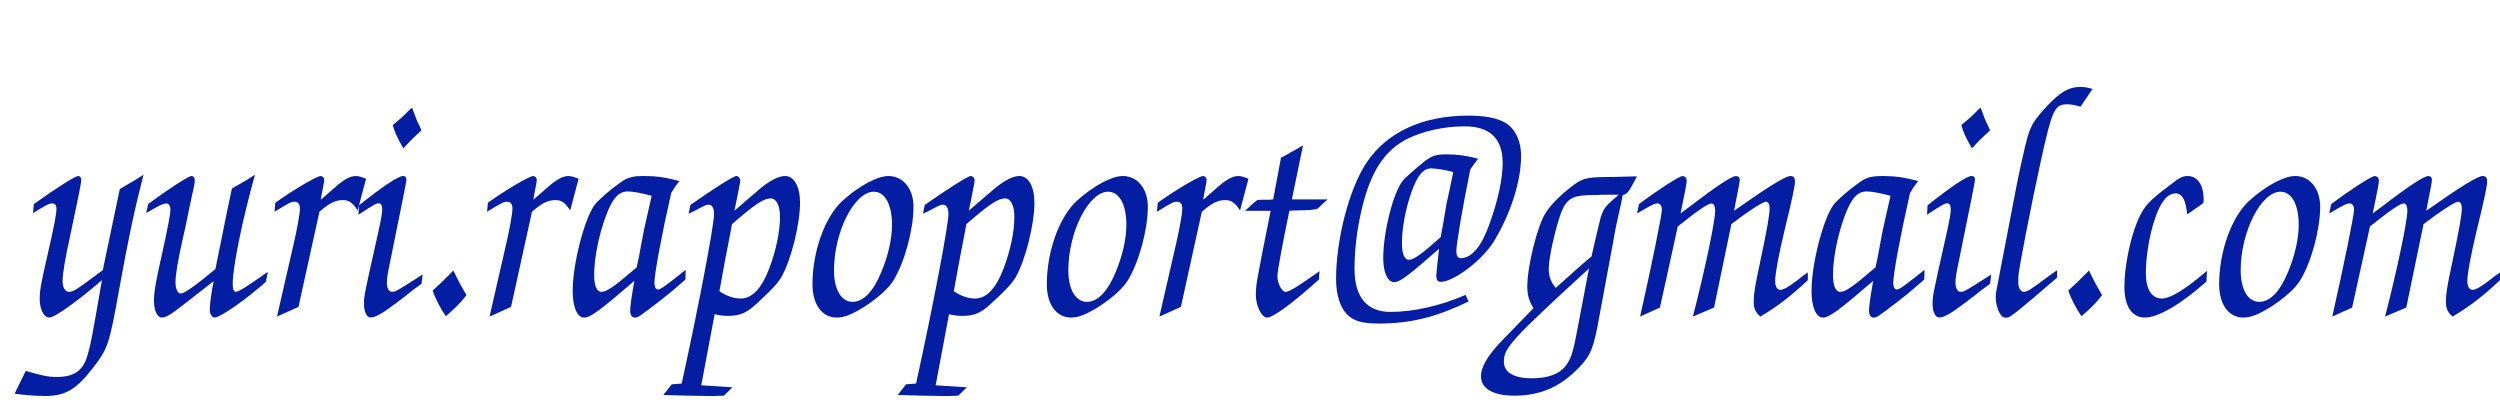
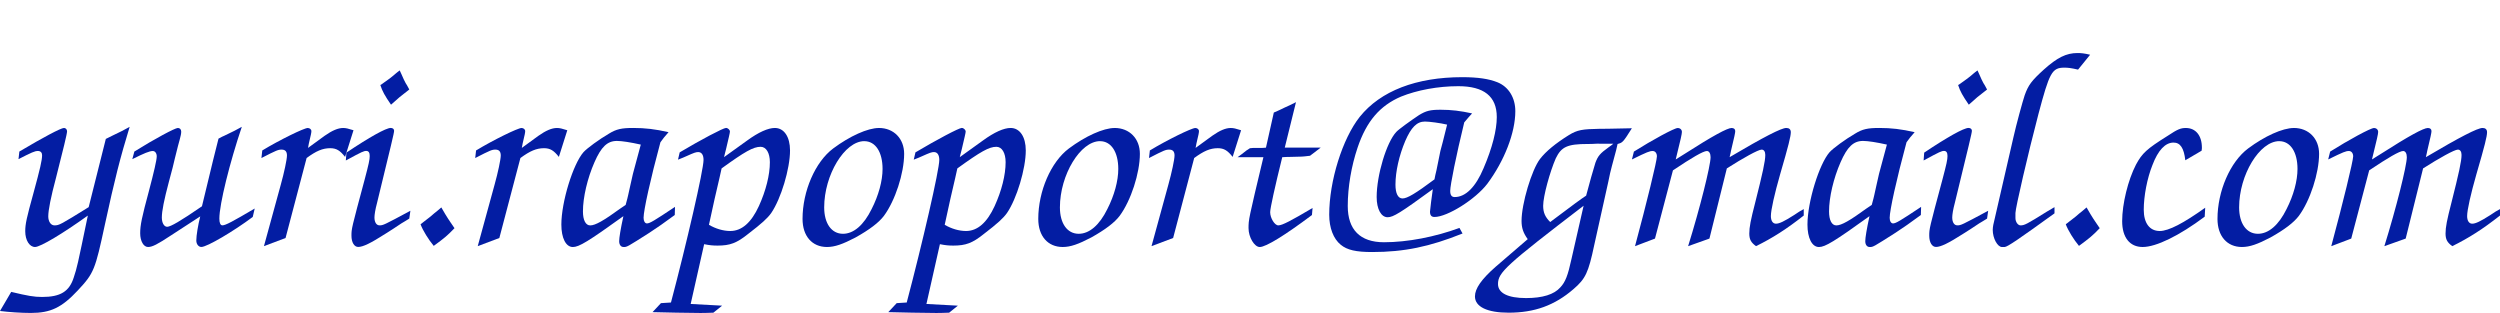
- <svg xmlns="http://www.w3.org/2000/svg" id="svg8" version="1.1" viewBox="0 0 42.419 6.967" height="6.967mm" width="42.419mm">
+ <svg xmlns="http://www.w3.org/2000/svg" width="94.262mm" height="11.8mm" viewBox="0 0 94.262 11.8" version="1.1" id="svg8">
  <defs id="defs2" />
-   <g transform="matrix(0.4473869,0,0,0.5351058,190.266,-20.93109)" id="layer1">
-     <g id="text817" style="font-style:normal;font-variant:normal;font-weight:normal;font-stretch:normal;font-size:10.583px;line-height:1.25;font-family:'URW Chancery L';-inkscape-font-specification:'URW Chancery L';letter-spacing:0px;word-spacing:0px;fill:#031da3;fill-opacity:1;stroke:none;stroke-width:0.265" aria-label="yuri.rapoport@gmail.com">
-       <path id="path857" style="fill:#031da3;fill-opacity:1;stroke-width:0.265" d="m -424.729,51.598 c 0.328,0.042 0.794,0.074 1.164,0.074 0.741,0 1.164,-0.201 1.767,-0.847 0.614,-0.656 0.656,-0.773 1.027,-2.498 0.37,-1.704 0.572,-2.498 0.931,-3.672 -0.138,0.074 -0.254,0.138 -0.296,0.159 l -0.37,0.18 c -0.053,0.032 -0.138,0.064 -0.233,0.116 l -0.646,2.572 c -1.058,0.656 -1.111,0.688 -1.291,0.688 -0.138,0 -0.233,-0.148 -0.233,-0.339 0,-0.233 0.095,-0.72 0.296,-1.471 0.265,-1.048 0.413,-1.64 0.413,-1.736 0,-0.074 -0.053,-0.127 -0.116,-0.127 -0.116,0 -0.794,0.36 -1.683,0.889 l -0.032,0.286 c 0.497,-0.254 0.614,-0.307 0.73,-0.307 0.106,0 0.159,0.064 0.159,0.159 0,0.191 -0.074,0.508 -0.328,1.439 -0.254,0.921 -0.307,1.154 -0.307,1.429 0,0.339 0.159,0.593 0.37,0.593 0.201,0 1.048,-0.508 1.99,-1.185 -0.402,1.937 -0.402,1.937 -0.529,2.328 -0.169,0.54 -0.508,0.741 -1.196,0.741 -0.307,0 -0.54,-0.042 -1.164,-0.191 z" />
-       <path id="path859" style="fill:#031da3;fill-opacity:1;stroke-width:0.265" d="m -419.74,45.873 c 0.445,-0.222 0.646,-0.307 0.773,-0.307 0.085,0 0.148,0.085 0.148,0.201 0,0.138 -0.106,0.593 -0.296,1.312 -0.265,0.984 -0.328,1.281 -0.328,1.587 0,0.296 0.127,0.519 0.296,0.519 0.159,0 0.349,-0.095 0.878,-0.445 l 1.09,-0.709 c -0.085,0.339 -0.148,0.72 -0.148,0.91 0,0.138 0.085,0.243 0.191,0.243 0.212,0 1.217,-0.593 1.937,-1.132 l 0.074,-0.318 c -0.826,0.487 -1.101,0.635 -1.217,0.635 -0.074,0 -0.116,-0.085 -0.116,-0.254 0,-0.54 0.392,-2.117 0.847,-3.461 -0.138,0.074 -0.233,0.127 -0.275,0.148 -0.127,0.064 -0.254,0.127 -0.392,0.191 -0.032,0.011 -0.095,0.042 -0.212,0.106 -0.064,0.243 -0.275,1.09 -0.624,2.551 -0.815,0.561 -1.185,0.773 -1.312,0.773 -0.116,0 -0.201,-0.148 -0.201,-0.349 0,-0.243 0.085,-0.667 0.265,-1.344 0.116,-0.423 0.191,-0.72 0.222,-0.868 0.095,-0.392 0.169,-0.667 0.191,-0.741 0.032,-0.116 0.053,-0.212 0.053,-0.286 0,-0.085 -0.053,-0.138 -0.127,-0.138 -0.106,0 -0.878,0.413 -1.64,0.889 z" />
-       <path id="path861" style="fill:#031da3;fill-opacity:1;stroke-width:0.265" d="m -414.777,49.153 0.815,-0.307 0.794,-3.016 c 0.36,-0.265 0.603,-0.37 0.889,-0.37 0.233,0 0.37,0.085 0.561,0.328 l 0.318,-1.005 c -0.201,-0.064 -0.286,-0.085 -0.392,-0.085 -0.191,0 -0.413,0.095 -0.699,0.296 l -0.624,0.455 c 0.011,-0.085 0.032,-0.138 0.032,-0.169 0.085,-0.349 0.095,-0.413 0.095,-0.466 0,-0.064 -0.064,-0.116 -0.138,-0.116 -0.138,0 -1.069,0.455 -1.714,0.847 l -0.032,0.286 c 0.572,-0.296 0.635,-0.318 0.762,-0.318 0.138,0 0.201,0.074 0.201,0.222 0,0.148 -0.106,0.646 -0.233,1.101 z" />
-       <path id="path863" style="fill:#031da3;fill-opacity:1;stroke-width:0.265" d="m -409.985,43.819 c 0.307,-0.275 0.328,-0.296 0.688,-0.572 -0.064,-0.127 -0.116,-0.212 -0.138,-0.243 -0.064,-0.127 -0.074,-0.138 -0.159,-0.339 -0.021,-0.042 -0.042,-0.085 -0.064,-0.138 -0.053,0.042 -0.116,0.085 -0.148,0.116 -0.042,0.042 -0.127,0.106 -0.233,0.191 -0.053,0.042 -0.127,0.095 -0.222,0.159 -0.042,0.032 -0.085,0.064 -0.127,0.085 0.074,0.233 0.169,0.402 0.402,0.741 z m 0.73,4 c -1.005,0.54 -1.027,0.55 -1.164,0.55 -0.116,0 -0.191,-0.116 -0.191,-0.296 0,-0.106 0.032,-0.307 0.095,-0.54 0.54,-2.223 0.646,-2.646 0.646,-2.731 0,-0.064 -0.053,-0.106 -0.127,-0.106 -0.18,0 -0.804,0.349 -1.672,0.931 l -0.021,0.296 c 0.624,-0.339 0.677,-0.36 0.773,-0.36 0.085,0 0.127,0.064 0.127,0.191 0,0.138 -0.032,0.286 -0.191,0.889 -0.497,1.852 -0.497,1.852 -0.497,2.117 0,0.254 0.106,0.423 0.254,0.423 0.18,0 0.466,-0.138 1.027,-0.497 0.201,-0.127 0.402,-0.254 0.603,-0.392 0.095,-0.053 0.191,-0.116 0.296,-0.18 z" />
-       <path id="path865" style="fill:#031da3;fill-opacity:1;stroke-width:0.265" d="m -408.586,48.106 -0.286,0.222 c 0.085,0.233 0.296,0.572 0.497,0.815 0.402,-0.296 0.497,-0.37 0.783,-0.667 -0.127,-0.18 -0.233,-0.349 -0.243,-0.36 -0.074,-0.116 -0.127,-0.201 -0.254,-0.423 -0.032,0.032 -0.085,0.074 -0.148,0.127 -0.085,0.064 -0.169,0.138 -0.254,0.212 z" />
-       <path id="path867" style="fill:#031da3;fill-opacity:1;stroke-width:0.265" d="m -406.716,49.153 0.815,-0.307 0.794,-3.016 c 0.36,-0.265 0.603,-0.37 0.889,-0.37 0.233,0 0.37,0.085 0.561,0.328 l 0.318,-1.005 c -0.201,-0.064 -0.286,-0.085 -0.392,-0.085 -0.191,0 -0.413,0.095 -0.699,0.296 l -0.624,0.455 c 0.011,-0.085 0.032,-0.138 0.032,-0.169 0.085,-0.349 0.095,-0.413 0.095,-0.466 0,-0.064 -0.064,-0.116 -0.138,-0.116 -0.138,0 -1.069,0.455 -1.714,0.847 l -0.032,0.286 c 0.572,-0.296 0.635,-0.318 0.762,-0.318 0.138,0 0.201,0.074 0.201,0.222 0,0.148 -0.106,0.646 -0.233,1.101 z" />
-       <path id="path869" style="fill:#031da3;fill-opacity:1;stroke-width:0.265" d="m -399.278,47.672 c -0.794,0.529 -0.953,0.624 -1.058,0.624 -0.074,0 -0.127,-0.085 -0.127,-0.212 0,-0.275 0.254,-1.439 0.635,-2.847 0.116,-0.159 0.138,-0.191 0.307,-0.381 -0.508,-0.116 -0.878,-0.159 -1.333,-0.159 -0.434,0 -0.635,0.042 -0.91,0.212 -0.381,0.222 -0.826,0.55 -0.963,0.699 -0.392,0.445 -0.836,1.873 -0.836,2.731 0,0.508 0.169,0.847 0.434,0.847 0.233,0 0.582,-0.212 1.905,-1.164 -0.106,0.487 -0.159,0.815 -0.159,0.942 0,0.138 0.064,0.222 0.169,0.222 0.127,0 0.127,0 0.974,-0.54 0.307,-0.201 0.55,-0.37 0.953,-0.667 z m -2.064,0.064 c -0.624,0.455 -0.942,0.635 -1.132,0.635 -0.169,0 -0.275,-0.191 -0.275,-0.529 0,-0.529 0.169,-1.249 0.434,-1.852 0.254,-0.582 0.487,-0.804 0.847,-0.804 0.191,0 0.519,0.053 0.9,0.138 -0.212,0.804 -0.286,1.048 -0.296,1.101 -0.064,0.265 -0.116,0.529 -0.18,0.804 -0.011,0.053 -0.042,0.18 -0.095,0.37 z" />
-       <path id="path871" style="fill:#031da3;fill-opacity:1;stroke-width:0.265" d="m -399.808,51.302 -0.318,0.339 c 0.307,0.011 1.482,0.032 1.799,0.032 0.085,0 0.233,0 0.497,-0.011 l 0.328,-0.265 -1.185,-0.064 0.508,-2.254 c 0.212,0.042 0.328,0.053 0.508,0.053 0.466,0 0.72,-0.095 1.143,-0.434 0.54,-0.413 0.741,-0.603 0.878,-0.794 0.37,-0.54 0.709,-1.672 0.709,-2.36 0,-0.508 -0.222,-0.847 -0.572,-0.847 -0.254,0 -0.614,0.159 -1.048,0.476 l -0.868,0.624 c 0.032,-0.116 0.053,-0.233 0.074,-0.296 0.095,-0.402 0.148,-0.624 0.148,-0.667 0,-0.064 -0.074,-0.138 -0.148,-0.138 -0.106,0 -0.963,0.455 -1.746,0.921 l -0.064,0.275 c 0.138,-0.053 0.265,-0.106 0.307,-0.127 0.307,-0.138 0.37,-0.159 0.455,-0.159 0.127,0 0.201,0.106 0.201,0.296 0,0.381 -0.635,3.133 -1.228,5.376 z m 1.81,-2.953 c 0.148,-0.709 0.286,-1.291 0.392,-1.746 0.011,-0.053 0.042,-0.191 0.085,-0.381 0.878,-0.635 1.196,-0.815 1.471,-0.815 0.212,0 0.349,0.233 0.349,0.582 0,0.476 -0.148,1.069 -0.413,1.651 -0.286,0.624 -0.646,0.942 -1.079,0.942 -0.265,0 -0.55,-0.085 -0.804,-0.233 z" />
-       <path id="path873" style="fill:#031da3;fill-opacity:1;stroke-width:0.265" d="m -391.59,44.698 c -0.423,0 -1.101,0.307 -1.725,0.773 -0.677,0.508 -1.154,1.609 -1.154,2.656 0,0.646 0.36,1.058 0.921,1.058 0.296,0 0.593,-0.106 1.079,-0.36 0.529,-0.296 0.878,-0.561 1.069,-0.815 0.423,-0.572 0.762,-1.609 0.762,-2.339 0,-0.572 -0.392,-0.974 -0.953,-0.974 z m -0.55,0.497 c 0.423,0 0.688,0.413 0.688,1.048 0,0.445 -0.148,0.995 -0.413,1.513 -0.296,0.603 -0.677,0.931 -1.079,0.931 -0.434,0 -0.709,-0.392 -0.709,-0.995 0,-1.228 0.773,-2.498 1.513,-2.498 z" />
-       <path id="path875" style="fill:#031da3;fill-opacity:1;stroke-width:0.265" d="m -390.919,51.302 -0.318,0.339 c 0.307,0.011 1.482,0.032 1.799,0.032 0.085,0 0.233,0 0.497,-0.011 l 0.328,-0.265 -1.185,-0.064 0.508,-2.254 c 0.212,0.042 0.328,0.053 0.508,0.053 0.466,0 0.72,-0.095 1.143,-0.434 0.54,-0.413 0.741,-0.603 0.878,-0.794 0.37,-0.54 0.709,-1.672 0.709,-2.36 0,-0.508 -0.222,-0.847 -0.572,-0.847 -0.254,0 -0.614,0.159 -1.048,0.476 l -0.868,0.624 c 0.032,-0.116 0.053,-0.233 0.074,-0.296 0.095,-0.402 0.148,-0.624 0.148,-0.667 0,-0.064 -0.074,-0.138 -0.148,-0.138 -0.106,0 -0.963,0.455 -1.746,0.921 l -0.064,0.275 c 0.138,-0.053 0.265,-0.106 0.307,-0.127 0.307,-0.138 0.37,-0.159 0.455,-0.159 0.127,0 0.201,0.106 0.201,0.296 0,0.381 -0.635,3.133 -1.228,5.376 z m 1.81,-2.953 c 0.148,-0.709 0.286,-1.291 0.392,-1.746 0.011,-0.053 0.042,-0.191 0.085,-0.381 0.878,-0.635 1.196,-0.815 1.471,-0.815 0.212,0 0.349,0.233 0.349,0.582 0,0.476 -0.148,1.069 -0.413,1.651 -0.286,0.624 -0.646,0.942 -1.079,0.942 -0.265,0 -0.55,-0.085 -0.804,-0.233 z" />
-       <path id="path877" style="fill:#031da3;fill-opacity:1;stroke-width:0.265" d="m -382.702,44.698 c -0.423,0 -1.101,0.307 -1.725,0.773 -0.677,0.508 -1.154,1.609 -1.154,2.656 0,0.646 0.36,1.058 0.921,1.058 0.296,0 0.593,-0.106 1.079,-0.36 0.529,-0.296 0.878,-0.561 1.069,-0.815 0.423,-0.572 0.762,-1.609 0.762,-2.339 0,-0.572 -0.392,-0.974 -0.953,-0.974 z m -0.55,0.497 c 0.423,0 0.688,0.413 0.688,1.048 0,0.445 -0.148,0.995 -0.413,1.513 -0.296,0.603 -0.677,0.931 -1.079,0.931 -0.434,0 -0.709,-0.392 -0.709,-0.995 0,-1.228 0.773,-2.498 1.513,-2.498 z" />
-       <path id="path879" style="fill:#031da3;fill-opacity:1;stroke-width:0.265" d="m -381.311,49.153 0.815,-0.307 0.794,-3.016 c 0.36,-0.265 0.603,-0.37 0.889,-0.37 0.233,0 0.37,0.085 0.561,0.328 l 0.318,-1.005 c -0.201,-0.064 -0.286,-0.085 -0.392,-0.085 -0.191,0 -0.413,0.095 -0.699,0.296 l -0.624,0.455 c 0.011,-0.085 0.032,-0.138 0.032,-0.169 0.085,-0.349 0.095,-0.413 0.095,-0.466 0,-0.064 -0.064,-0.116 -0.138,-0.116 -0.138,0 -1.069,0.455 -1.714,0.847 l -0.032,0.286 c 0.572,-0.296 0.635,-0.318 0.762,-0.318 0.138,0 0.201,0.074 0.201,0.222 0,0.148 -0.106,0.646 -0.233,1.101 z" />
-       <path id="path881" style="fill:#031da3;fill-opacity:1;stroke-width:0.265" d="m -375.239,47.714 c -0.804,0.476 -1.143,0.656 -1.291,0.656 -0.138,0 -0.307,-0.275 -0.307,-0.497 0,-0.148 0.18,-0.963 0.455,-2.074 0.148,-0.011 0.254,-0.011 0.307,-0.011 l 0.423,-0.011 c 0.042,0 0.148,-0.011 0.318,-0.032 l 0.402,-0.307 h -1.355 l 0.423,-1.714 c -0.201,0.106 -0.286,0.138 -0.445,0.212 -0.074,0.042 -0.159,0.074 -0.243,0.116 -0.042,0.021 -0.095,0.042 -0.148,0.064 l -0.296,1.323 c -0.095,0.011 -0.159,0.011 -0.191,0.011 h -0.254 c -0.021,0 -0.074,0 -0.159,0.011 -0.116,0.074 -0.127,0.074 -0.307,0.222 -0.032,0.021 -0.085,0.064 -0.159,0.116 h 0.254 0.487 0.233 c -0.561,2.349 -0.561,2.349 -0.561,2.678 0,0.339 0.222,0.709 0.423,0.709 0.233,0 0.953,-0.445 1.968,-1.206 z" />
-       <path id="path883" style="fill:#031da3;fill-opacity:1;stroke-width:0.265" d="m -369.7,48.466 c -0.921,0.339 -1.958,0.54 -2.847,0.54 -0.9,0 -1.365,-0.476 -1.365,-1.365 0,-0.72 0.138,-1.513 0.37,-2.201 0.339,-1.005 0.847,-1.587 1.64,-1.926 0.603,-0.243 1.386,-0.392 2.159,-0.392 0.963,0 1.45,0.381 1.45,1.164 0,0.487 -0.169,1.164 -0.497,1.926 -0.296,0.709 -0.677,1.09 -1.09,1.09 -0.116,0 -0.169,-0.074 -0.169,-0.233 0,-0.212 0.222,-1.323 0.529,-2.582 0.159,-0.191 0.191,-0.222 0.296,-0.339 -0.434,-0.095 -0.783,-0.138 -1.185,-0.138 -0.402,0 -0.55,0.042 -0.815,0.201 -0.318,0.212 -0.773,0.54 -0.857,0.635 -0.37,0.392 -0.741,1.63 -0.741,2.455 0,0.455 0.169,0.762 0.413,0.762 0.212,0 0.487,-0.169 1.704,-1.058 -0.032,0.222 -0.106,0.783 -0.106,0.847 0,0.138 0.053,0.201 0.169,0.201 0.487,0 1.545,-0.667 1.99,-1.249 0.646,-0.868 1.058,-1.926 1.058,-2.741 0,-0.508 -0.254,-0.921 -0.677,-1.09 -0.318,-0.127 -0.73,-0.191 -1.323,-0.191 -1.736,0 -3.08,0.519 -3.863,1.492 -0.656,0.826 -1.154,2.424 -1.154,3.694 0,0.497 0.159,0.91 0.434,1.132 0.243,0.201 0.582,0.275 1.185,0.275 1.206,0 2.17,-0.201 3.408,-0.699 z m -0.942,-1.831 c -0.709,0.529 -1.027,0.72 -1.206,0.72 -0.169,0 -0.265,-0.191 -0.265,-0.519 0,-0.497 0.138,-1.101 0.37,-1.651 0.222,-0.508 0.434,-0.73 0.741,-0.73 0.159,0 0.572,0.053 0.836,0.116 -0.148,0.603 -0.201,0.804 -0.254,0.995 -0.011,0.074 -0.074,0.349 -0.148,0.73 -0.032,0.116 -0.053,0.233 -0.074,0.339 z" />
-       <path id="path885" style="fill:#031da3;fill-opacity:1;stroke-width:0.265" d="m -364.089,46.73 c 0.042,-0.233 0.095,-0.434 0.138,-0.603 l 0.159,-0.593 c 0.021,-0.095 0.042,-0.169 0.053,-0.233 0.191,-0.053 0.201,-0.053 0.54,-0.593 -0.868,0.021 -1.111,0.021 -1.228,0.021 -0.646,0.011 -0.826,0.042 -1.143,0.233 -0.508,0.318 -0.868,0.614 -1.09,0.9 -0.318,0.413 -0.699,1.693 -0.699,2.339 0,0.265 0.064,0.455 0.233,0.688 l -1.217,1.048 c -0.529,0.466 -0.773,0.815 -0.773,1.111 0,0.392 0.466,0.614 1.27,0.614 0.974,0 1.736,-0.275 2.445,-0.889 0.455,-0.392 0.561,-0.614 0.783,-1.662 z m -1.386,2.9 c -0.138,0.635 -0.233,0.878 -0.423,1.079 -0.233,0.265 -0.667,0.402 -1.291,0.402 -0.688,0 -1.058,-0.191 -1.058,-0.529 0,-0.434 0.286,-0.699 3.228,-2.953 z m 1.238,-4.339 h 0.339 c -0.053,0.042 -0.116,0.095 -0.169,0.127 -0.339,0.243 -0.413,0.339 -0.508,0.593 -0.095,0.307 -0.212,0.72 -0.349,1.238 -0.212,0.138 -0.466,0.328 -1.355,0.995 -0.191,-0.191 -0.265,-0.36 -0.265,-0.614 0,-0.36 0.254,-1.281 0.476,-1.789 0.212,-0.434 0.434,-0.54 1.206,-0.54 0.074,0 0.201,0 0.339,-0.011 z" />
-       <path id="path887" style="fill:#031da3;fill-opacity:1;stroke-width:0.265" d="m -362.328,48.868 0.677,-2.572 c 0.709,-0.476 1.143,-0.73 1.281,-0.73 0.085,0 0.138,0.095 0.138,0.233 0,0.318 -0.402,1.926 -0.847,3.355 l 0.804,-0.286 0.656,-2.646 c 0.614,-0.392 1.185,-0.709 1.312,-0.709 0.085,0 0.138,0.074 0.138,0.201 0,0.233 -0.095,0.667 -0.381,1.799 -0.169,0.656 -0.222,0.921 -0.222,1.164 0,0.222 0.064,0.339 0.254,0.476 0.624,-0.307 1.154,-0.646 1.799,-1.154 v -0.243 c -0.106,0.053 -0.222,0.127 -0.36,0.222 -0.381,0.243 -0.561,0.328 -0.688,0.328 -0.116,0 -0.191,-0.106 -0.191,-0.286 0,-0.233 0.138,-0.836 0.349,-1.577 0.318,-1.09 0.402,-1.429 0.402,-1.587 0,-0.106 -0.064,-0.159 -0.169,-0.159 -0.191,0 -0.847,0.339 -2.138,1.101 0.032,-0.116 0.042,-0.201 0.053,-0.243 0.127,-0.529 0.159,-0.677 0.159,-0.741 0,-0.074 -0.053,-0.116 -0.138,-0.116 -0.159,0 -0.709,0.296 -1.767,0.974 l -0.339,0.212 c 0.191,-0.773 0.233,-0.963 0.233,-1.037 0,-0.085 -0.064,-0.148 -0.159,-0.148 -0.127,0 -0.963,0.455 -1.651,0.889 l -0.074,0.296 c 0.582,-0.286 0.667,-0.318 0.783,-0.318 0.095,0 0.159,0.085 0.159,0.201 0,0.169 -0.381,1.736 -0.826,3.387 z" />
-       <path id="path889" style="fill:#031da3;fill-opacity:1;stroke-width:0.265" d="m -352.294,47.672 c -0.794,0.529 -0.953,0.624 -1.058,0.624 -0.074,0 -0.127,-0.085 -0.127,-0.212 0,-0.275 0.254,-1.439 0.635,-2.847 0.116,-0.159 0.138,-0.191 0.307,-0.381 -0.508,-0.116 -0.878,-0.159 -1.333,-0.159 -0.434,0 -0.635,0.042 -0.91,0.212 -0.381,0.222 -0.826,0.55 -0.963,0.699 -0.392,0.445 -0.836,1.873 -0.836,2.731 0,0.508 0.169,0.847 0.434,0.847 0.233,0 0.582,-0.212 1.905,-1.164 -0.106,0.487 -0.159,0.815 -0.159,0.942 0,0.138 0.064,0.222 0.169,0.222 0.127,0 0.127,0 0.974,-0.54 0.307,-0.201 0.55,-0.37 0.953,-0.667 z m -2.064,0.064 c -0.624,0.455 -0.942,0.635 -1.132,0.635 -0.169,0 -0.275,-0.191 -0.275,-0.529 0,-0.529 0.169,-1.249 0.434,-1.852 0.254,-0.582 0.487,-0.804 0.847,-0.804 0.191,0 0.519,0.053 0.9,0.138 -0.212,0.804 -0.286,1.048 -0.296,1.101 -0.064,0.265 -0.116,0.529 -0.18,0.804 -0.011,0.053 -0.042,0.18 -0.095,0.37 z" />
-       <path id="path891" style="fill:#031da3;fill-opacity:1;stroke-width:0.265" d="m -350.495,43.819 c 0.307,-0.275 0.328,-0.296 0.688,-0.572 -0.064,-0.127 -0.116,-0.212 -0.138,-0.243 -0.064,-0.127 -0.074,-0.138 -0.159,-0.339 -0.021,-0.042 -0.042,-0.085 -0.064,-0.138 -0.053,0.042 -0.116,0.085 -0.148,0.116 -0.042,0.042 -0.127,0.106 -0.233,0.191 -0.053,0.042 -0.127,0.095 -0.222,0.159 -0.042,0.032 -0.085,0.064 -0.127,0.085 0.074,0.233 0.169,0.402 0.402,0.741 z m 0.73,4 c -1.005,0.54 -1.027,0.55 -1.164,0.55 -0.116,0 -0.191,-0.116 -0.191,-0.296 0,-0.106 0.032,-0.307 0.095,-0.54 0.54,-2.223 0.646,-2.646 0.646,-2.731 0,-0.064 -0.053,-0.106 -0.127,-0.106 -0.18,0 -0.804,0.349 -1.672,0.931 l -0.021,0.296 c 0.624,-0.339 0.677,-0.36 0.773,-0.36 0.085,0 0.127,0.064 0.127,0.191 0,0.138 -0.032,0.286 -0.191,0.889 -0.497,1.852 -0.497,1.852 -0.497,2.117 0,0.254 0.106,0.423 0.254,0.423 0.18,0 0.466,-0.138 1.027,-0.497 0.201,-0.127 0.402,-0.254 0.603,-0.392 0.095,-0.053 0.191,-0.116 0.296,-0.18 z" />
-       <path id="path893" style="fill:#031da3;fill-opacity:1;stroke-width:0.265" d="m -347.265,47.682 c -0.148,0.085 -0.243,0.148 -0.286,0.169 -0.762,0.476 -0.847,0.519 -0.995,0.519 -0.095,0 -0.191,-0.127 -0.191,-0.275 v -0.095 -0.095 c 0,-0.191 0.476,-2.244 0.868,-3.736 0.413,-1.556 0.508,-1.746 0.974,-1.746 0.138,0 0.243,0.011 0.519,0.074 l 0.455,-0.561 c -0.222,-0.053 -0.339,-0.064 -0.476,-0.064 -0.423,0 -0.762,0.169 -1.27,0.624 -0.466,0.423 -0.582,0.582 -0.72,0.963 -0.085,0.254 -0.318,1.111 -0.423,1.577 l -0.762,3.313 c -0.011,0.064 -0.021,0.127 -0.021,0.191 0,0.318 0.18,0.646 0.349,0.646 h 0.064 0.032 c 0.106,0 0.55,-0.307 1.884,-1.27 z" />
-       <path id="path895" style="fill:#031da3;fill-opacity:1;stroke-width:0.265" d="m -346.553,48.106 -0.286,0.222 c 0.085,0.233 0.296,0.572 0.497,0.815 0.402,-0.296 0.497,-0.37 0.783,-0.667 -0.127,-0.18 -0.233,-0.349 -0.243,-0.36 -0.074,-0.116 -0.127,-0.201 -0.254,-0.423 -0.032,0.032 -0.085,0.074 -0.148,0.127 -0.085,0.064 -0.169,0.138 -0.254,0.212 z" />
-       <path id="path897" style="fill:#031da3;fill-opacity:1;stroke-width:0.265" d="m -341.582,47.704 c -0.815,0.582 -1.376,0.878 -1.714,0.878 -0.381,0 -0.603,-0.296 -0.603,-0.804 0,-0.508 0.127,-1.185 0.328,-1.683 0.212,-0.561 0.487,-0.847 0.794,-0.847 0.254,0 0.392,0.201 0.445,0.667 l 0.614,-0.36 c 0.011,-0.053 0.011,-0.106 0.011,-0.116 0,-0.455 -0.233,-0.741 -0.603,-0.741 -0.191,0 -0.307,0.042 -0.688,0.296 -0.794,0.497 -0.963,0.656 -1.196,1.09 -0.296,0.572 -0.519,1.471 -0.519,2.127 0,0.614 0.286,0.974 0.773,0.974 0.508,0 1.376,-0.423 2.339,-1.143 z" />
-       <path id="path899" style="fill:#031da3;fill-opacity:1;stroke-width:0.265" d="m -338.24,44.698 c -0.423,0 -1.101,0.307 -1.725,0.773 -0.677,0.508 -1.154,1.609 -1.154,2.656 0,0.646 0.36,1.058 0.921,1.058 0.296,0 0.593,-0.106 1.079,-0.36 0.529,-0.296 0.878,-0.561 1.069,-0.815 0.423,-0.572 0.762,-1.609 0.762,-2.339 0,-0.572 -0.392,-0.974 -0.953,-0.974 z m -0.55,0.497 c 0.423,0 0.688,0.413 0.688,1.048 0,0.445 -0.148,0.995 -0.413,1.513 -0.296,0.603 -0.677,0.931 -1.079,0.931 -0.434,0 -0.709,-0.392 -0.709,-0.995 0,-1.228 0.773,-2.498 1.513,-2.498 z" />
-       <path id="path901" style="fill:#031da3;fill-opacity:1;stroke-width:0.265" d="m -336.076,48.868 0.677,-2.572 c 0.709,-0.476 1.143,-0.73 1.281,-0.73 0.085,0 0.138,0.095 0.138,0.233 0,0.318 -0.402,1.926 -0.847,3.355 l 0.804,-0.286 0.656,-2.646 c 0.614,-0.392 1.185,-0.709 1.312,-0.709 0.085,0 0.138,0.074 0.138,0.201 0,0.233 -0.095,0.667 -0.381,1.799 -0.169,0.656 -0.222,0.921 -0.222,1.164 0,0.222 0.064,0.339 0.254,0.476 0.624,-0.307 1.154,-0.646 1.799,-1.154 v -0.243 c -0.106,0.053 -0.222,0.127 -0.36,0.222 -0.381,0.243 -0.561,0.328 -0.688,0.328 -0.116,0 -0.191,-0.106 -0.191,-0.286 0,-0.233 0.138,-0.836 0.349,-1.577 0.318,-1.09 0.402,-1.429 0.402,-1.587 0,-0.106 -0.064,-0.159 -0.169,-0.159 -0.191,0 -0.847,0.339 -2.138,1.101 0.032,-0.116 0.042,-0.201 0.053,-0.243 0.127,-0.529 0.159,-0.677 0.159,-0.741 0,-0.074 -0.053,-0.116 -0.138,-0.116 -0.159,0 -0.709,0.296 -1.767,0.974 l -0.339,0.212 c 0.191,-0.773 0.233,-0.963 0.233,-1.037 0,-0.085 -0.064,-0.148 -0.159,-0.148 -0.127,0 -0.963,0.455 -1.651,0.889 l -0.074,0.296 c 0.582,-0.286 0.667,-0.318 0.783,-0.318 0.095,0 0.159,0.085 0.159,0.201 0,0.169 -0.381,1.736 -0.826,3.387 z" />
+   <g id="layer1" transform="translate(424.7288,-39.87212)">
+     <g aria-label="yuri.rapoport@gmail.com" style="font-style:normal;font-variant:normal;font-weight:normal;font-stretch:normal;font-size:10.583px;line-height:1.25;font-family:'URW Chancery L';-inkscape-font-specification:'URW Chancery L';letter-spacing:0px;word-spacing:0px;fill:#031da3;fill-opacity:1;stroke:none;stroke-width:0.265" id="text817">
+       <path d="m -424.729,51.598 c 0.328,0.042 0.794,0.074 1.164,0.074 0.741,0 1.164,-0.201 1.767,-0.847 0.614,-0.656 0.656,-0.773 1.027,-2.498 0.37,-1.704 0.572,-2.498 0.931,-3.672 -0.138,0.074 -0.254,0.138 -0.296,0.159 l -0.37,0.18 c -0.053,0.032 -0.138,0.064 -0.233,0.116 l -0.646,2.572 c -1.058,0.656 -1.111,0.688 -1.291,0.688 -0.138,0 -0.233,-0.148 -0.233,-0.339 0,-0.233 0.095,-0.72 0.296,-1.471 0.265,-1.048 0.413,-1.64 0.413,-1.736 0,-0.074 -0.053,-0.127 -0.116,-0.127 -0.116,0 -0.794,0.36 -1.683,0.889 l -0.032,0.286 c 0.497,-0.254 0.614,-0.307 0.73,-0.307 0.106,0 0.159,0.064 0.159,0.159 0,0.191 -0.074,0.508 -0.328,1.439 -0.254,0.921 -0.307,1.154 -0.307,1.429 0,0.339 0.159,0.593 0.37,0.593 0.201,0 1.048,-0.508 1.99,-1.185 -0.402,1.937 -0.402,1.937 -0.529,2.328 -0.169,0.54 -0.508,0.741 -1.196,0.741 -0.307,0 -0.54,-0.042 -1.164,-0.191 z" style="fill:#031da3;fill-opacity:1;stroke-width:0.265" id="path857" />
+       <path d="m -419.74,45.873 c 0.445,-0.222 0.646,-0.307 0.773,-0.307 0.085,0 0.148,0.085 0.148,0.201 0,0.138 -0.106,0.593 -0.296,1.312 -0.265,0.984 -0.328,1.281 -0.328,1.587 0,0.296 0.127,0.519 0.296,0.519 0.159,0 0.349,-0.095 0.878,-0.445 l 1.09,-0.709 c -0.085,0.339 -0.148,0.72 -0.148,0.91 0,0.138 0.085,0.243 0.191,0.243 0.212,0 1.217,-0.593 1.937,-1.132 l 0.074,-0.318 c -0.826,0.487 -1.101,0.635 -1.217,0.635 -0.074,0 -0.116,-0.085 -0.116,-0.254 0,-0.54 0.392,-2.117 0.847,-3.461 -0.138,0.074 -0.233,0.127 -0.275,0.148 -0.127,0.064 -0.254,0.127 -0.392,0.191 -0.032,0.011 -0.095,0.042 -0.212,0.106 -0.064,0.243 -0.275,1.09 -0.624,2.551 -0.815,0.561 -1.185,0.773 -1.312,0.773 -0.116,0 -0.201,-0.148 -0.201,-0.349 0,-0.243 0.085,-0.667 0.265,-1.344 0.116,-0.423 0.191,-0.72 0.222,-0.868 0.095,-0.392 0.169,-0.667 0.191,-0.741 0.032,-0.116 0.053,-0.212 0.053,-0.286 0,-0.085 -0.053,-0.138 -0.127,-0.138 -0.106,0 -0.878,0.413 -1.64,0.889 z" style="fill:#031da3;fill-opacity:1;stroke-width:0.265" id="path859" />
+       <path d="m -414.777,49.153 0.815,-0.307 0.794,-3.016 c 0.36,-0.265 0.603,-0.37 0.889,-0.37 0.233,0 0.37,0.085 0.561,0.328 l 0.318,-1.005 c -0.201,-0.064 -0.286,-0.085 -0.392,-0.085 -0.191,0 -0.413,0.095 -0.699,0.296 l -0.624,0.455 c 0.011,-0.085 0.032,-0.138 0.032,-0.169 0.085,-0.349 0.095,-0.413 0.095,-0.466 0,-0.064 -0.064,-0.116 -0.138,-0.116 -0.138,0 -1.069,0.455 -1.714,0.847 l -0.032,0.286 c 0.572,-0.296 0.635,-0.318 0.762,-0.318 0.138,0 0.201,0.074 0.201,0.222 0,0.148 -0.106,0.646 -0.233,1.101 z" style="fill:#031da3;fill-opacity:1;stroke-width:0.265" id="path861" />
+       <path d="m -409.985,43.819 c 0.307,-0.275 0.328,-0.296 0.688,-0.572 -0.064,-0.127 -0.116,-0.212 -0.138,-0.243 -0.064,-0.127 -0.074,-0.138 -0.159,-0.339 -0.021,-0.042 -0.042,-0.085 -0.064,-0.138 -0.053,0.042 -0.116,0.085 -0.148,0.116 -0.042,0.042 -0.127,0.106 -0.233,0.191 -0.053,0.042 -0.127,0.095 -0.222,0.159 -0.042,0.032 -0.085,0.064 -0.127,0.085 0.074,0.233 0.169,0.402 0.402,0.741 z m 0.73,4 c -1.005,0.54 -1.027,0.55 -1.164,0.55 -0.116,0 -0.191,-0.116 -0.191,-0.296 0,-0.106 0.032,-0.307 0.095,-0.54 0.54,-2.223 0.646,-2.646 0.646,-2.731 0,-0.064 -0.053,-0.106 -0.127,-0.106 -0.18,0 -0.804,0.349 -1.672,0.931 l -0.021,0.296 c 0.624,-0.339 0.677,-0.36 0.773,-0.36 0.085,0 0.127,0.064 0.127,0.191 0,0.138 -0.032,0.286 -0.191,0.889 -0.497,1.852 -0.497,1.852 -0.497,2.117 0,0.254 0.106,0.423 0.254,0.423 0.18,0 0.466,-0.138 1.027,-0.497 0.201,-0.127 0.402,-0.254 0.603,-0.392 0.095,-0.053 0.191,-0.116 0.296,-0.18 z" style="fill:#031da3;fill-opacity:1;stroke-width:0.265" id="path863" />
+       <path d="m -408.586,48.106 -0.286,0.222 c 0.085,0.233 0.296,0.572 0.497,0.815 0.402,-0.296 0.497,-0.37 0.783,-0.667 -0.127,-0.18 -0.233,-0.349 -0.243,-0.36 -0.074,-0.116 -0.127,-0.201 -0.254,-0.423 -0.032,0.032 -0.085,0.074 -0.148,0.127 -0.085,0.064 -0.169,0.138 -0.254,0.212 z" style="fill:#031da3;fill-opacity:1;stroke-width:0.265" id="path865" />
+       <path d="m -406.716,49.153 0.815,-0.307 0.794,-3.016 c 0.36,-0.265 0.603,-0.37 0.889,-0.37 0.233,0 0.37,0.085 0.561,0.328 l 0.318,-1.005 c -0.201,-0.064 -0.286,-0.085 -0.392,-0.085 -0.191,0 -0.413,0.095 -0.699,0.296 l -0.624,0.455 c 0.011,-0.085 0.032,-0.138 0.032,-0.169 0.085,-0.349 0.095,-0.413 0.095,-0.466 0,-0.064 -0.064,-0.116 -0.138,-0.116 -0.138,0 -1.069,0.455 -1.714,0.847 l -0.032,0.286 c 0.572,-0.296 0.635,-0.318 0.762,-0.318 0.138,0 0.201,0.074 0.201,0.222 0,0.148 -0.106,0.646 -0.233,1.101 z" style="fill:#031da3;fill-opacity:1;stroke-width:0.265" id="path867" />
+       <path d="m -399.278,47.672 c -0.794,0.529 -0.953,0.624 -1.058,0.624 -0.074,0 -0.127,-0.085 -0.127,-0.212 0,-0.275 0.254,-1.439 0.635,-2.847 0.116,-0.159 0.138,-0.191 0.307,-0.381 -0.508,-0.116 -0.878,-0.159 -1.333,-0.159 -0.434,0 -0.635,0.042 -0.91,0.212 -0.381,0.222 -0.826,0.55 -0.963,0.699 -0.392,0.445 -0.836,1.873 -0.836,2.731 0,0.508 0.169,0.847 0.434,0.847 0.233,0 0.582,-0.212 1.905,-1.164 -0.106,0.487 -0.159,0.815 -0.159,0.942 0,0.138 0.064,0.222 0.169,0.222 0.127,0 0.127,0 0.974,-0.54 0.307,-0.201 0.55,-0.37 0.953,-0.667 z m -2.064,0.064 c -0.624,0.455 -0.942,0.635 -1.132,0.635 -0.169,0 -0.275,-0.191 -0.275,-0.529 0,-0.529 0.169,-1.249 0.434,-1.852 0.254,-0.582 0.487,-0.804 0.847,-0.804 0.191,0 0.519,0.053 0.9,0.138 -0.212,0.804 -0.286,1.048 -0.296,1.101 -0.064,0.265 -0.116,0.529 -0.18,0.804 -0.011,0.053 -0.042,0.18 -0.095,0.37 z" style="fill:#031da3;fill-opacity:1;stroke-width:0.265" id="path869" />
+       <path d="m -399.808,51.302 -0.318,0.339 c 0.307,0.011 1.482,0.032 1.799,0.032 0.085,0 0.233,0 0.497,-0.011 l 0.328,-0.265 -1.185,-0.064 0.508,-2.254 c 0.212,0.042 0.328,0.053 0.508,0.053 0.466,0 0.72,-0.095 1.143,-0.434 0.54,-0.413 0.741,-0.603 0.878,-0.794 0.37,-0.54 0.709,-1.672 0.709,-2.36 0,-0.508 -0.222,-0.847 -0.572,-0.847 -0.254,0 -0.614,0.159 -1.048,0.476 l -0.868,0.624 c 0.032,-0.116 0.053,-0.233 0.074,-0.296 0.095,-0.402 0.148,-0.624 0.148,-0.667 0,-0.064 -0.074,-0.138 -0.148,-0.138 -0.106,0 -0.963,0.455 -1.746,0.921 l -0.064,0.275 c 0.138,-0.053 0.265,-0.106 0.307,-0.127 0.307,-0.138 0.37,-0.159 0.455,-0.159 0.127,0 0.201,0.106 0.201,0.296 0,0.381 -0.635,3.133 -1.228,5.376 z m 1.81,-2.953 c 0.148,-0.709 0.286,-1.291 0.392,-1.746 0.011,-0.053 0.042,-0.191 0.085,-0.381 0.878,-0.635 1.196,-0.815 1.471,-0.815 0.212,0 0.349,0.233 0.349,0.582 0,0.476 -0.148,1.069 -0.413,1.651 -0.286,0.624 -0.646,0.942 -1.079,0.942 -0.265,0 -0.55,-0.085 -0.804,-0.233 z" style="fill:#031da3;fill-opacity:1;stroke-width:0.265" id="path871" />
+       <path d="m -391.59,44.698 c -0.423,0 -1.101,0.307 -1.725,0.773 -0.677,0.508 -1.154,1.609 -1.154,2.656 0,0.646 0.36,1.058 0.921,1.058 0.296,0 0.593,-0.106 1.079,-0.36 0.529,-0.296 0.878,-0.561 1.069,-0.815 0.423,-0.572 0.762,-1.609 0.762,-2.339 0,-0.572 -0.392,-0.974 -0.953,-0.974 z m -0.55,0.497 c 0.423,0 0.688,0.413 0.688,1.048 0,0.445 -0.148,0.995 -0.413,1.513 -0.296,0.603 -0.677,0.931 -1.079,0.931 -0.434,0 -0.709,-0.392 -0.709,-0.995 0,-1.228 0.773,-2.498 1.513,-2.498 z" style="fill:#031da3;fill-opacity:1;stroke-width:0.265" id="path873" />
+       <path d="m -390.919,51.302 -0.318,0.339 c 0.307,0.011 1.482,0.032 1.799,0.032 0.085,0 0.233,0 0.497,-0.011 l 0.328,-0.265 -1.185,-0.064 0.508,-2.254 c 0.212,0.042 0.328,0.053 0.508,0.053 0.466,0 0.72,-0.095 1.143,-0.434 0.54,-0.413 0.741,-0.603 0.878,-0.794 0.37,-0.54 0.709,-1.672 0.709,-2.36 0,-0.508 -0.222,-0.847 -0.572,-0.847 -0.254,0 -0.614,0.159 -1.048,0.476 l -0.868,0.624 c 0.032,-0.116 0.053,-0.233 0.074,-0.296 0.095,-0.402 0.148,-0.624 0.148,-0.667 0,-0.064 -0.074,-0.138 -0.148,-0.138 -0.106,0 -0.963,0.455 -1.746,0.921 l -0.064,0.275 c 0.138,-0.053 0.265,-0.106 0.307,-0.127 0.307,-0.138 0.37,-0.159 0.455,-0.159 0.127,0 0.201,0.106 0.201,0.296 0,0.381 -0.635,3.133 -1.228,5.376 z m 1.81,-2.953 c 0.148,-0.709 0.286,-1.291 0.392,-1.746 0.011,-0.053 0.042,-0.191 0.085,-0.381 0.878,-0.635 1.196,-0.815 1.471,-0.815 0.212,0 0.349,0.233 0.349,0.582 0,0.476 -0.148,1.069 -0.413,1.651 -0.286,0.624 -0.646,0.942 -1.079,0.942 -0.265,0 -0.55,-0.085 -0.804,-0.233 z" style="fill:#031da3;fill-opacity:1;stroke-width:0.265" id="path875" />
+       <path d="m -382.702,44.698 c -0.423,0 -1.101,0.307 -1.725,0.773 -0.677,0.508 -1.154,1.609 -1.154,2.656 0,0.646 0.36,1.058 0.921,1.058 0.296,0 0.593,-0.106 1.079,-0.36 0.529,-0.296 0.878,-0.561 1.069,-0.815 0.423,-0.572 0.762,-1.609 0.762,-2.339 0,-0.572 -0.392,-0.974 -0.953,-0.974 z m -0.55,0.497 c 0.423,0 0.688,0.413 0.688,1.048 0,0.445 -0.148,0.995 -0.413,1.513 -0.296,0.603 -0.677,0.931 -1.079,0.931 -0.434,0 -0.709,-0.392 -0.709,-0.995 0,-1.228 0.773,-2.498 1.513,-2.498 z" style="fill:#031da3;fill-opacity:1;stroke-width:0.265" id="path877" />
+       <path d="m -381.311,49.153 0.815,-0.307 0.794,-3.016 c 0.36,-0.265 0.603,-0.37 0.889,-0.37 0.233,0 0.37,0.085 0.561,0.328 l 0.318,-1.005 c -0.201,-0.064 -0.286,-0.085 -0.392,-0.085 -0.191,0 -0.413,0.095 -0.699,0.296 l -0.624,0.455 c 0.011,-0.085 0.032,-0.138 0.032,-0.169 0.085,-0.349 0.095,-0.413 0.095,-0.466 0,-0.064 -0.064,-0.116 -0.138,-0.116 -0.138,0 -1.069,0.455 -1.714,0.847 l -0.032,0.286 c 0.572,-0.296 0.635,-0.318 0.762,-0.318 0.138,0 0.201,0.074 0.201,0.222 0,0.148 -0.106,0.646 -0.233,1.101 z" style="fill:#031da3;fill-opacity:1;stroke-width:0.265" id="path879" />
+       <path d="m -375.239,47.714 c -0.804,0.476 -1.143,0.656 -1.291,0.656 -0.138,0 -0.307,-0.275 -0.307,-0.497 0,-0.148 0.18,-0.963 0.455,-2.074 0.148,-0.011 0.254,-0.011 0.307,-0.011 l 0.423,-0.011 c 0.042,0 0.148,-0.011 0.318,-0.032 l 0.402,-0.307 h -1.355 l 0.423,-1.714 c -0.201,0.106 -0.286,0.138 -0.445,0.212 -0.074,0.042 -0.159,0.074 -0.243,0.116 -0.042,0.021 -0.095,0.042 -0.148,0.064 l -0.296,1.323 c -0.095,0.011 -0.159,0.011 -0.191,0.011 h -0.254 c -0.021,0 -0.074,0 -0.159,0.011 -0.116,0.074 -0.127,0.074 -0.307,0.222 -0.032,0.021 -0.085,0.064 -0.159,0.116 h 0.254 0.487 0.233 c -0.561,2.349 -0.561,2.349 -0.561,2.678 0,0.339 0.222,0.709 0.423,0.709 0.233,0 0.953,-0.445 1.968,-1.206 z" style="fill:#031da3;fill-opacity:1;stroke-width:0.265" id="path881" />
+       <path d="m -369.7,48.466 c -0.921,0.339 -1.958,0.54 -2.847,0.54 -0.9,0 -1.365,-0.476 -1.365,-1.365 0,-0.72 0.138,-1.513 0.37,-2.201 0.339,-1.005 0.847,-1.587 1.64,-1.926 0.603,-0.243 1.386,-0.392 2.159,-0.392 0.963,0 1.45,0.381 1.45,1.164 0,0.487 -0.169,1.164 -0.497,1.926 -0.296,0.709 -0.677,1.09 -1.09,1.09 -0.116,0 -0.169,-0.074 -0.169,-0.233 0,-0.212 0.222,-1.323 0.529,-2.582 0.159,-0.191 0.191,-0.222 0.296,-0.339 -0.434,-0.095 -0.783,-0.138 -1.185,-0.138 -0.402,0 -0.55,0.042 -0.815,0.201 -0.318,0.212 -0.773,0.54 -0.857,0.635 -0.37,0.392 -0.741,1.63 -0.741,2.455 0,0.455 0.169,0.762 0.413,0.762 0.212,0 0.487,-0.169 1.704,-1.058 -0.032,0.222 -0.106,0.783 -0.106,0.847 0,0.138 0.053,0.201 0.169,0.201 0.487,0 1.545,-0.667 1.99,-1.249 0.646,-0.868 1.058,-1.926 1.058,-2.741 0,-0.508 -0.254,-0.921 -0.677,-1.09 -0.318,-0.127 -0.73,-0.191 -1.323,-0.191 -1.736,0 -3.08,0.519 -3.863,1.492 -0.656,0.826 -1.154,2.424 -1.154,3.694 0,0.497 0.159,0.91 0.434,1.132 0.243,0.201 0.582,0.275 1.185,0.275 1.206,0 2.17,-0.201 3.408,-0.699 z m -0.942,-1.831 c -0.709,0.529 -1.027,0.72 -1.206,0.72 -0.169,0 -0.265,-0.191 -0.265,-0.519 0,-0.497 0.138,-1.101 0.37,-1.651 0.222,-0.508 0.434,-0.73 0.741,-0.73 0.159,0 0.572,0.053 0.836,0.116 -0.148,0.603 -0.201,0.804 -0.254,0.995 -0.011,0.074 -0.074,0.349 -0.148,0.73 -0.032,0.116 -0.053,0.233 -0.074,0.339 z" style="fill:#031da3;fill-opacity:1;stroke-width:0.265" id="path883" />
+       <path d="m -364.089,46.73 c 0.042,-0.233 0.095,-0.434 0.138,-0.603 l 0.159,-0.593 c 0.021,-0.095 0.042,-0.169 0.053,-0.233 0.191,-0.053 0.201,-0.053 0.54,-0.593 -0.868,0.021 -1.111,0.021 -1.228,0.021 -0.646,0.011 -0.826,0.042 -1.143,0.233 -0.508,0.318 -0.868,0.614 -1.09,0.9 -0.318,0.413 -0.699,1.693 -0.699,2.339 0,0.265 0.064,0.455 0.233,0.688 l -1.217,1.048 c -0.529,0.466 -0.773,0.815 -0.773,1.111 0,0.392 0.466,0.614 1.27,0.614 0.974,0 1.736,-0.275 2.445,-0.889 0.455,-0.392 0.561,-0.614 0.783,-1.662 z m -1.386,2.9 c -0.138,0.635 -0.233,0.878 -0.423,1.079 -0.233,0.265 -0.667,0.402 -1.291,0.402 -0.688,0 -1.058,-0.191 -1.058,-0.529 0,-0.434 0.286,-0.699 3.228,-2.953 z m 1.238,-4.339 h 0.339 c -0.053,0.042 -0.116,0.095 -0.169,0.127 -0.339,0.243 -0.413,0.339 -0.508,0.593 -0.095,0.307 -0.212,0.72 -0.349,1.238 -0.212,0.138 -0.466,0.328 -1.355,0.995 -0.191,-0.191 -0.265,-0.36 -0.265,-0.614 0,-0.36 0.254,-1.281 0.476,-1.789 0.212,-0.434 0.434,-0.54 1.206,-0.54 0.074,0 0.201,0 0.339,-0.011 z" style="fill:#031da3;fill-opacity:1;stroke-width:0.265" id="path885" />
+       <path d="m -362.328,48.868 0.677,-2.572 c 0.709,-0.476 1.143,-0.73 1.281,-0.73 0.085,0 0.138,0.095 0.138,0.233 0,0.318 -0.402,1.926 -0.847,3.355 l 0.804,-0.286 0.656,-2.646 c 0.614,-0.392 1.185,-0.709 1.312,-0.709 0.085,0 0.138,0.074 0.138,0.201 0,0.233 -0.095,0.667 -0.381,1.799 -0.169,0.656 -0.222,0.921 -0.222,1.164 0,0.222 0.064,0.339 0.254,0.476 0.624,-0.307 1.154,-0.646 1.799,-1.154 v -0.243 c -0.106,0.053 -0.222,0.127 -0.36,0.222 -0.381,0.243 -0.561,0.328 -0.688,0.328 -0.116,0 -0.191,-0.106 -0.191,-0.286 0,-0.233 0.138,-0.836 0.349,-1.577 0.318,-1.09 0.402,-1.429 0.402,-1.587 0,-0.106 -0.064,-0.159 -0.169,-0.159 -0.191,0 -0.847,0.339 -2.138,1.101 0.032,-0.116 0.042,-0.201 0.053,-0.243 0.127,-0.529 0.159,-0.677 0.159,-0.741 0,-0.074 -0.053,-0.116 -0.138,-0.116 -0.159,0 -0.709,0.296 -1.767,0.974 l -0.339,0.212 c 0.191,-0.773 0.233,-0.963 0.233,-1.037 0,-0.085 -0.064,-0.148 -0.159,-0.148 -0.127,0 -0.963,0.455 -1.651,0.889 l -0.074,0.296 c 0.582,-0.286 0.667,-0.318 0.783,-0.318 0.095,0 0.159,0.085 0.159,0.201 0,0.169 -0.381,1.736 -0.826,3.387 z" style="fill:#031da3;fill-opacity:1;stroke-width:0.265" id="path887" />
+       <path d="m -352.294,47.672 c -0.794,0.529 -0.953,0.624 -1.058,0.624 -0.074,0 -0.127,-0.085 -0.127,-0.212 0,-0.275 0.254,-1.439 0.635,-2.847 0.116,-0.159 0.138,-0.191 0.307,-0.381 -0.508,-0.116 -0.878,-0.159 -1.333,-0.159 -0.434,0 -0.635,0.042 -0.91,0.212 -0.381,0.222 -0.826,0.55 -0.963,0.699 -0.392,0.445 -0.836,1.873 -0.836,2.731 0,0.508 0.169,0.847 0.434,0.847 0.233,0 0.582,-0.212 1.905,-1.164 -0.106,0.487 -0.159,0.815 -0.159,0.942 0,0.138 0.064,0.222 0.169,0.222 0.127,0 0.127,0 0.974,-0.54 0.307,-0.201 0.55,-0.37 0.953,-0.667 z m -2.064,0.064 c -0.624,0.455 -0.942,0.635 -1.132,0.635 -0.169,0 -0.275,-0.191 -0.275,-0.529 0,-0.529 0.169,-1.249 0.434,-1.852 0.254,-0.582 0.487,-0.804 0.847,-0.804 0.191,0 0.519,0.053 0.9,0.138 -0.212,0.804 -0.286,1.048 -0.296,1.101 -0.064,0.265 -0.116,0.529 -0.18,0.804 -0.011,0.053 -0.042,0.18 -0.095,0.37 z" style="fill:#031da3;fill-opacity:1;stroke-width:0.265" id="path889" />
+       <path d="m -350.495,43.819 c 0.307,-0.275 0.328,-0.296 0.688,-0.572 -0.064,-0.127 -0.116,-0.212 -0.138,-0.243 -0.064,-0.127 -0.074,-0.138 -0.159,-0.339 -0.021,-0.042 -0.042,-0.085 -0.064,-0.138 -0.053,0.042 -0.116,0.085 -0.148,0.116 -0.042,0.042 -0.127,0.106 -0.233,0.191 -0.053,0.042 -0.127,0.095 -0.222,0.159 -0.042,0.032 -0.085,0.064 -0.127,0.085 0.074,0.233 0.169,0.402 0.402,0.741 z m 0.73,4 c -1.005,0.54 -1.027,0.55 -1.164,0.55 -0.116,0 -0.191,-0.116 -0.191,-0.296 0,-0.106 0.032,-0.307 0.095,-0.54 0.54,-2.223 0.646,-2.646 0.646,-2.731 0,-0.064 -0.053,-0.106 -0.127,-0.106 -0.18,0 -0.804,0.349 -1.672,0.931 l -0.021,0.296 c 0.624,-0.339 0.677,-0.36 0.773,-0.36 0.085,0 0.127,0.064 0.127,0.191 0,0.138 -0.032,0.286 -0.191,0.889 -0.497,1.852 -0.497,1.852 -0.497,2.117 0,0.254 0.106,0.423 0.254,0.423 0.18,0 0.466,-0.138 1.027,-0.497 0.201,-0.127 0.402,-0.254 0.603,-0.392 0.095,-0.053 0.191,-0.116 0.296,-0.18 z" style="fill:#031da3;fill-opacity:1;stroke-width:0.265" id="path891" />
+       <path d="m -347.265,47.682 c -0.148,0.085 -0.243,0.148 -0.286,0.169 -0.762,0.476 -0.847,0.519 -0.995,0.519 -0.095,0 -0.191,-0.127 -0.191,-0.275 v -0.095 -0.095 c 0,-0.191 0.476,-2.244 0.868,-3.736 0.413,-1.556 0.508,-1.746 0.974,-1.746 0.138,0 0.243,0.011 0.519,0.074 l 0.455,-0.561 c -0.222,-0.053 -0.339,-0.064 -0.476,-0.064 -0.423,0 -0.762,0.169 -1.27,0.624 -0.466,0.423 -0.582,0.582 -0.72,0.963 -0.085,0.254 -0.318,1.111 -0.423,1.577 l -0.762,3.313 c -0.011,0.064 -0.021,0.127 -0.021,0.191 0,0.318 0.18,0.646 0.349,0.646 h 0.064 0.032 c 0.106,0 0.55,-0.307 1.884,-1.27 z" style="fill:#031da3;fill-opacity:1;stroke-width:0.265" id="path893" />
+       <path d="m -346.553,48.106 -0.286,0.222 c 0.085,0.233 0.296,0.572 0.497,0.815 0.402,-0.296 0.497,-0.37 0.783,-0.667 -0.127,-0.18 -0.233,-0.349 -0.243,-0.36 -0.074,-0.116 -0.127,-0.201 -0.254,-0.423 -0.032,0.032 -0.085,0.074 -0.148,0.127 -0.085,0.064 -0.169,0.138 -0.254,0.212 z" style="fill:#031da3;fill-opacity:1;stroke-width:0.265" id="path895" />
+       <path d="m -341.582,47.704 c -0.815,0.582 -1.376,0.878 -1.714,0.878 -0.381,0 -0.603,-0.296 -0.603,-0.804 0,-0.508 0.127,-1.185 0.328,-1.683 0.212,-0.561 0.487,-0.847 0.794,-0.847 0.254,0 0.392,0.201 0.445,0.667 l 0.614,-0.36 c 0.011,-0.053 0.011,-0.106 0.011,-0.116 0,-0.455 -0.233,-0.741 -0.603,-0.741 -0.191,0 -0.307,0.042 -0.688,0.296 -0.794,0.497 -0.963,0.656 -1.196,1.09 -0.296,0.572 -0.519,1.471 -0.519,2.127 0,0.614 0.286,0.974 0.773,0.974 0.508,0 1.376,-0.423 2.339,-1.143 z" style="fill:#031da3;fill-opacity:1;stroke-width:0.265" id="path897" />
+       <path d="m -338.24,44.698 c -0.423,0 -1.101,0.307 -1.725,0.773 -0.677,0.508 -1.154,1.609 -1.154,2.656 0,0.646 0.36,1.058 0.921,1.058 0.296,0 0.593,-0.106 1.079,-0.36 0.529,-0.296 0.878,-0.561 1.069,-0.815 0.423,-0.572 0.762,-1.609 0.762,-2.339 0,-0.572 -0.392,-0.974 -0.953,-0.974 z m -0.55,0.497 c 0.423,0 0.688,0.413 0.688,1.048 0,0.445 -0.148,0.995 -0.413,1.513 -0.296,0.603 -0.677,0.931 -1.079,0.931 -0.434,0 -0.709,-0.392 -0.709,-0.995 0,-1.228 0.773,-2.498 1.513,-2.498 z" style="fill:#031da3;fill-opacity:1;stroke-width:0.265" id="path899" />
+       <path d="m -336.076,48.868 0.677,-2.572 c 0.709,-0.476 1.143,-0.73 1.281,-0.73 0.085,0 0.138,0.095 0.138,0.233 0,0.318 -0.402,1.926 -0.847,3.355 l 0.804,-0.286 0.656,-2.646 c 0.614,-0.392 1.185,-0.709 1.312,-0.709 0.085,0 0.138,0.074 0.138,0.201 0,0.233 -0.095,0.667 -0.381,1.799 -0.169,0.656 -0.222,0.921 -0.222,1.164 0,0.222 0.064,0.339 0.254,0.476 0.624,-0.307 1.154,-0.646 1.799,-1.154 v -0.243 c -0.106,0.053 -0.222,0.127 -0.36,0.222 -0.381,0.243 -0.561,0.328 -0.688,0.328 -0.116,0 -0.191,-0.106 -0.191,-0.286 0,-0.233 0.138,-0.836 0.349,-1.577 0.318,-1.09 0.402,-1.429 0.402,-1.587 0,-0.106 -0.064,-0.159 -0.169,-0.159 -0.191,0 -0.847,0.339 -2.138,1.101 0.032,-0.116 0.042,-0.201 0.053,-0.243 0.127,-0.529 0.159,-0.677 0.159,-0.741 0,-0.074 -0.053,-0.116 -0.138,-0.116 -0.159,0 -0.709,0.296 -1.767,0.974 l -0.339,0.212 c 0.191,-0.773 0.233,-0.963 0.233,-1.037 0,-0.085 -0.064,-0.148 -0.159,-0.148 -0.127,0 -0.963,0.455 -1.651,0.889 l -0.074,0.296 c 0.582,-0.286 0.667,-0.318 0.783,-0.318 0.095,0 0.159,0.085 0.159,0.201 0,0.169 -0.381,1.736 -0.826,3.387 z" style="fill:#031da3;fill-opacity:1;stroke-width:0.265" id="path901" />
    </g>
  </g>
</svg>
